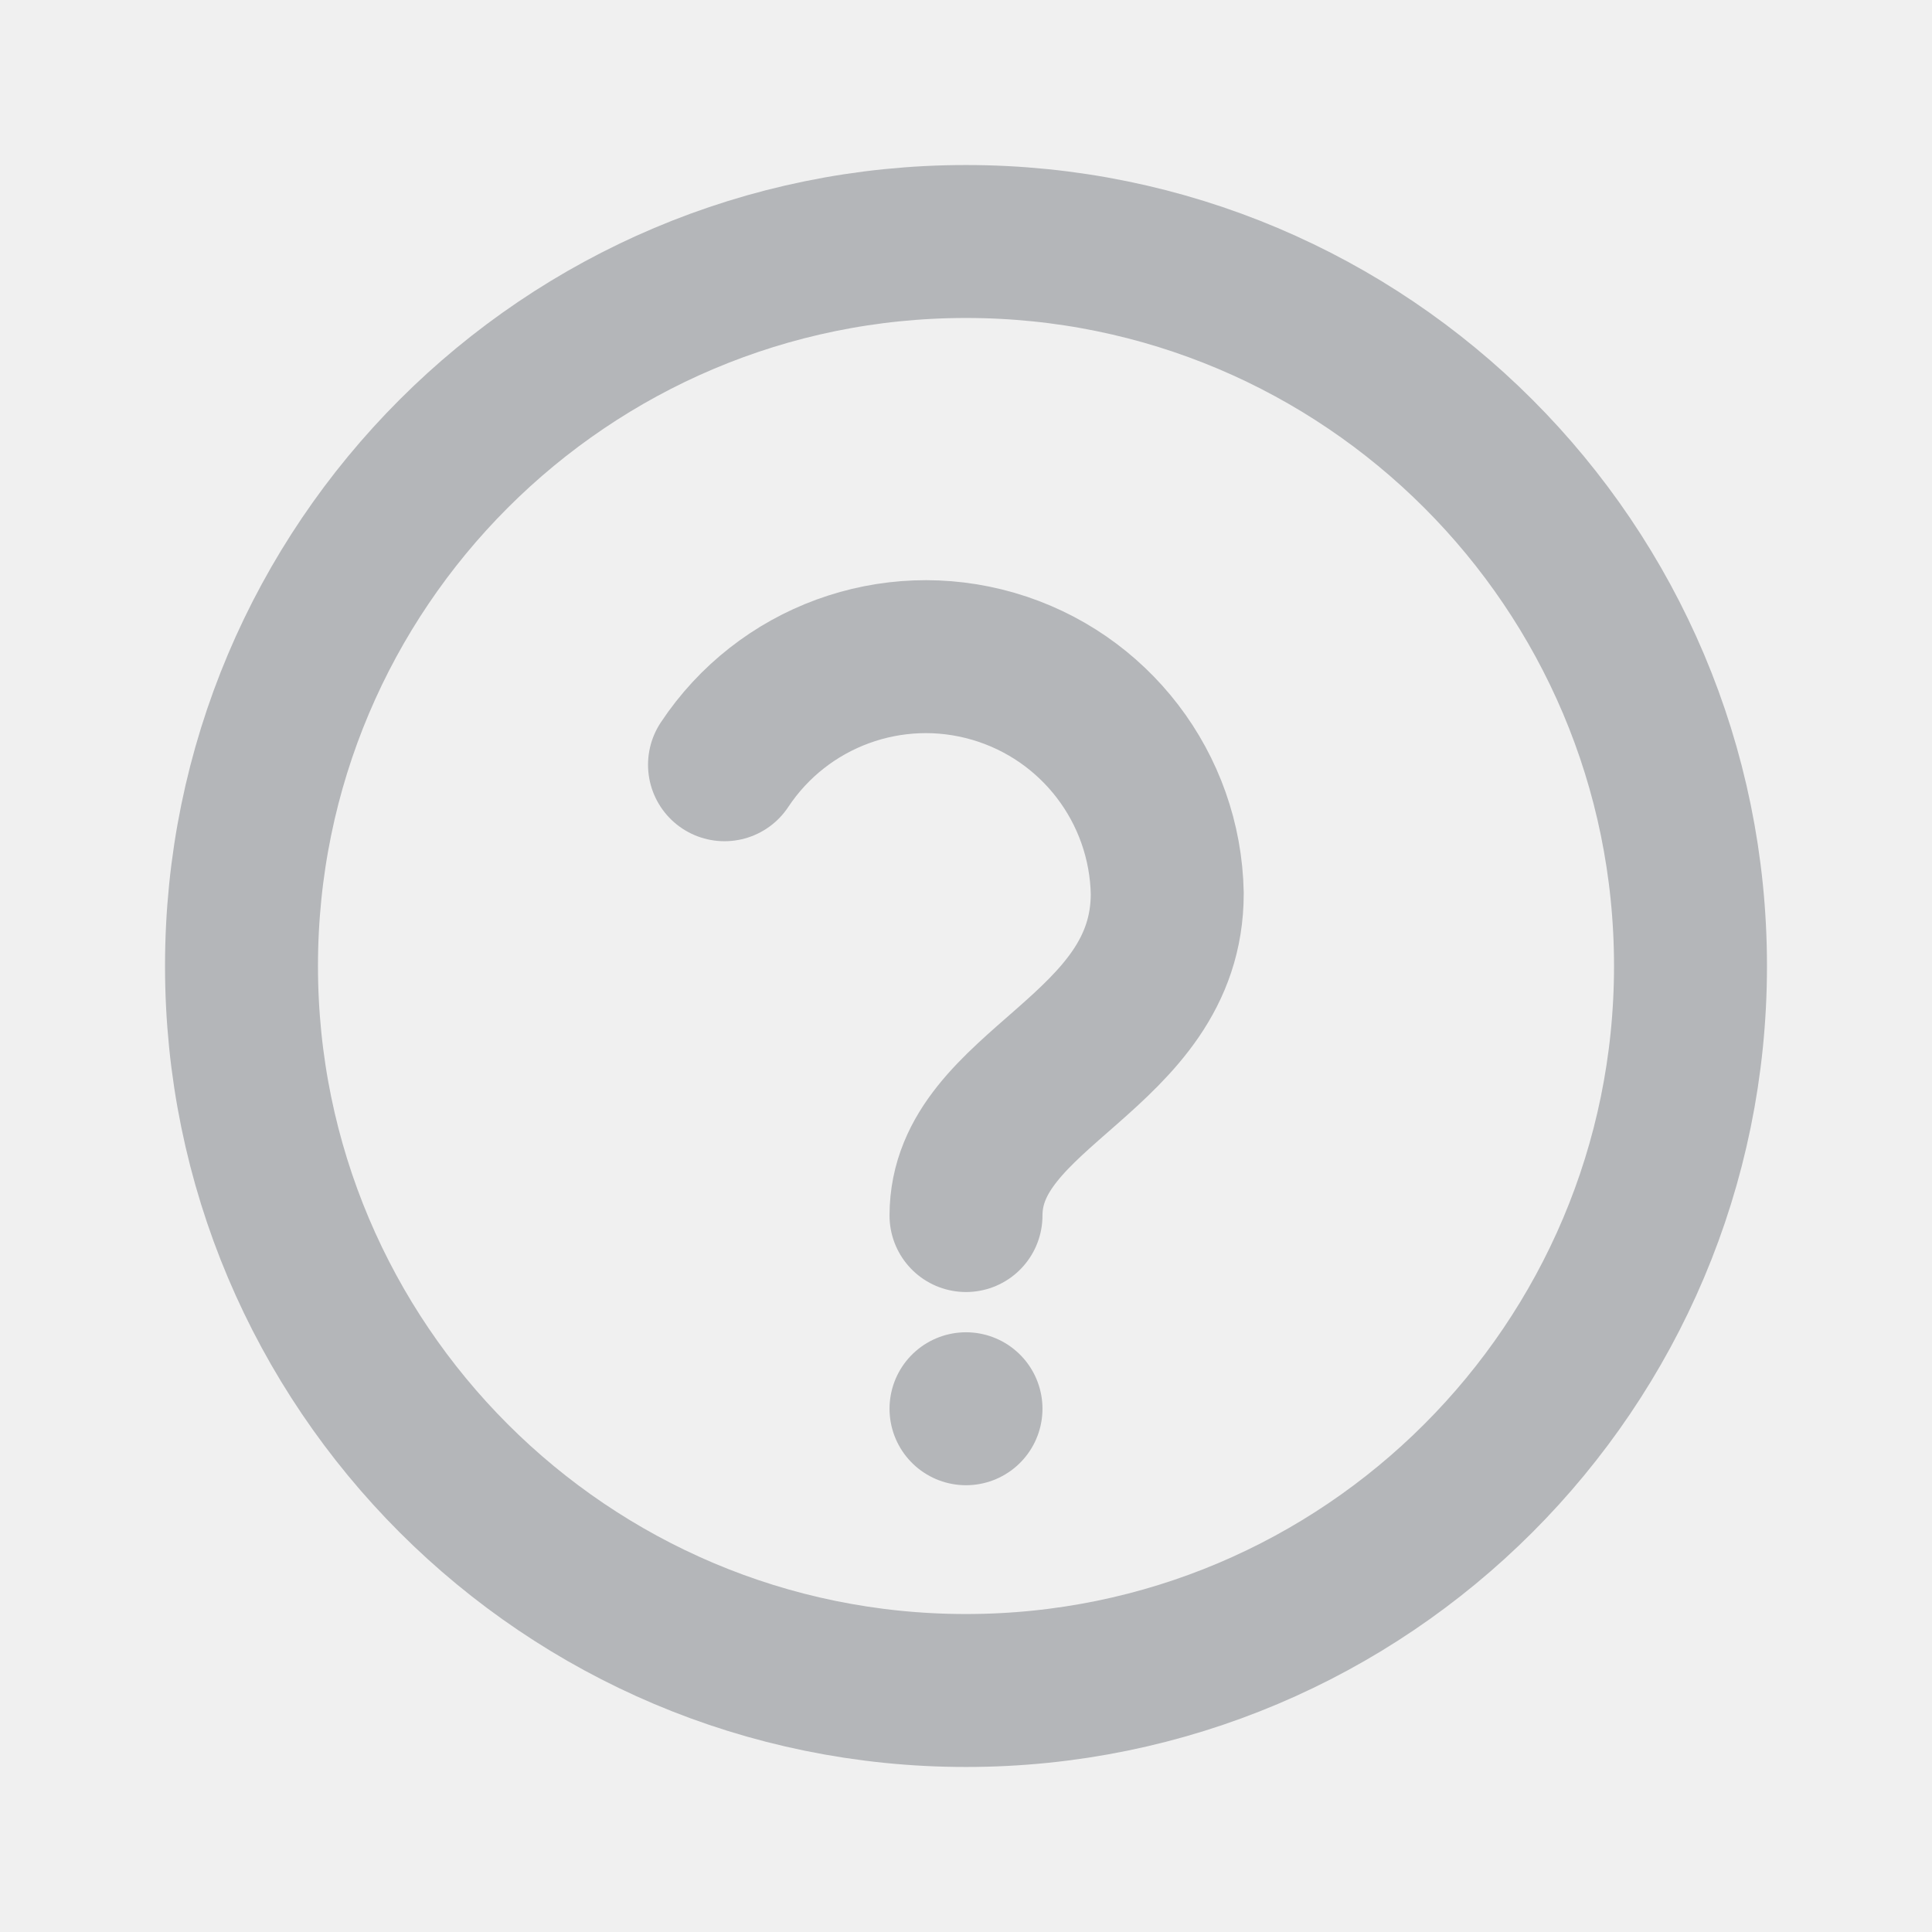
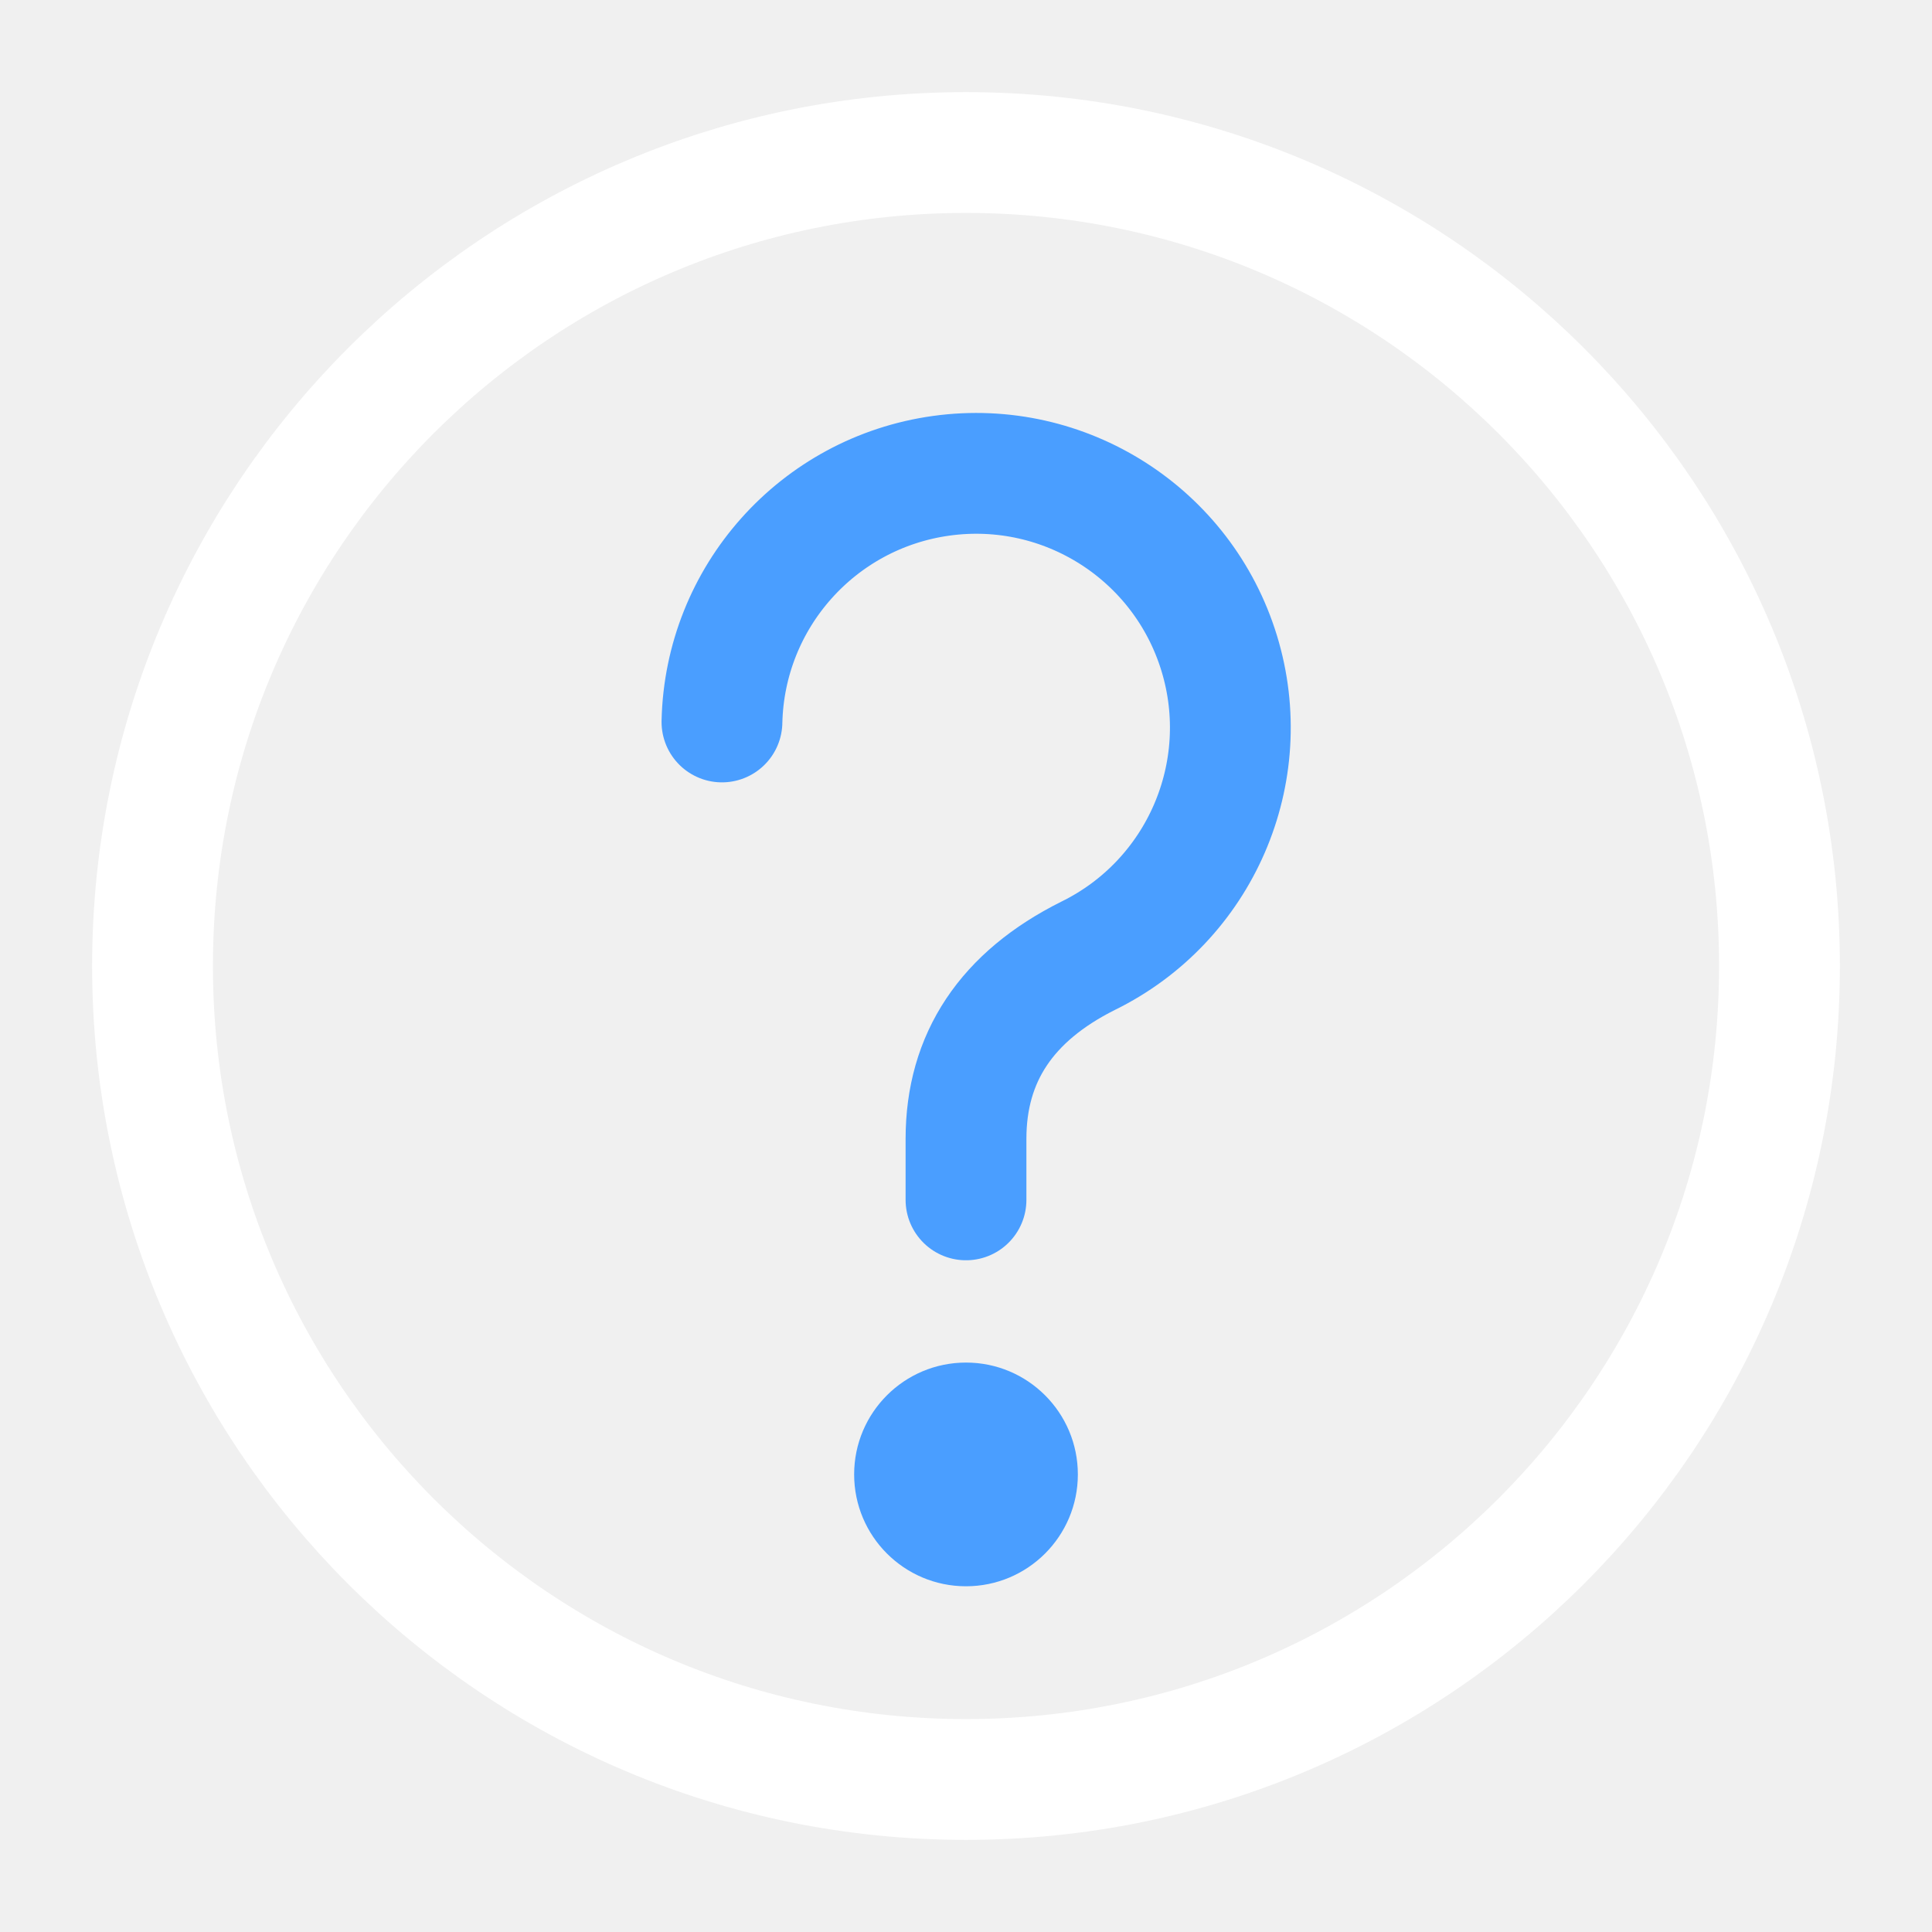
- <svg xmlns="http://www.w3.org/2000/svg" viewBox="0 0 24 24" fill="none" stroke="#B4B6B9" stroke-width="1.9" stroke-linecap="round" stroke-linejoin="round">
-   <circle cx="12" cy="12" r="9" />
-   <path d="M9 9.5 a3 3 0 0 1 5.5 1.6 c0 2-2.5 2.4-2.5 4" />
-   <path d="M12 17.5 L12 17.5" />
+ <svg xmlns="http://www.w3.org/2000/svg" width="16" height="16" viewBox="2.5 2.5 19 19" fill="none" stroke="#ffffff" stroke-width="1.188" stroke-linecap="round" stroke-linejoin="round">
+   <g>
+     <path d="M4 12a8 8 0 1 0 16 0a8 8 0 1 0-16 0" />
+     <path d="M9.6 9.6a2.5 2.5 0 1 1 3.6 2.3c-.8.4-1.2 1-1.2 1.8v.6" stroke="#4a9eff" />
+     <path d="M10.9 17a1.1 1.1 0 1 0 2.2 0a1.1 1.1 0 1 0 -2.2 0" fill="#4a9eff" stroke="none" />
+   </g>
</svg>
